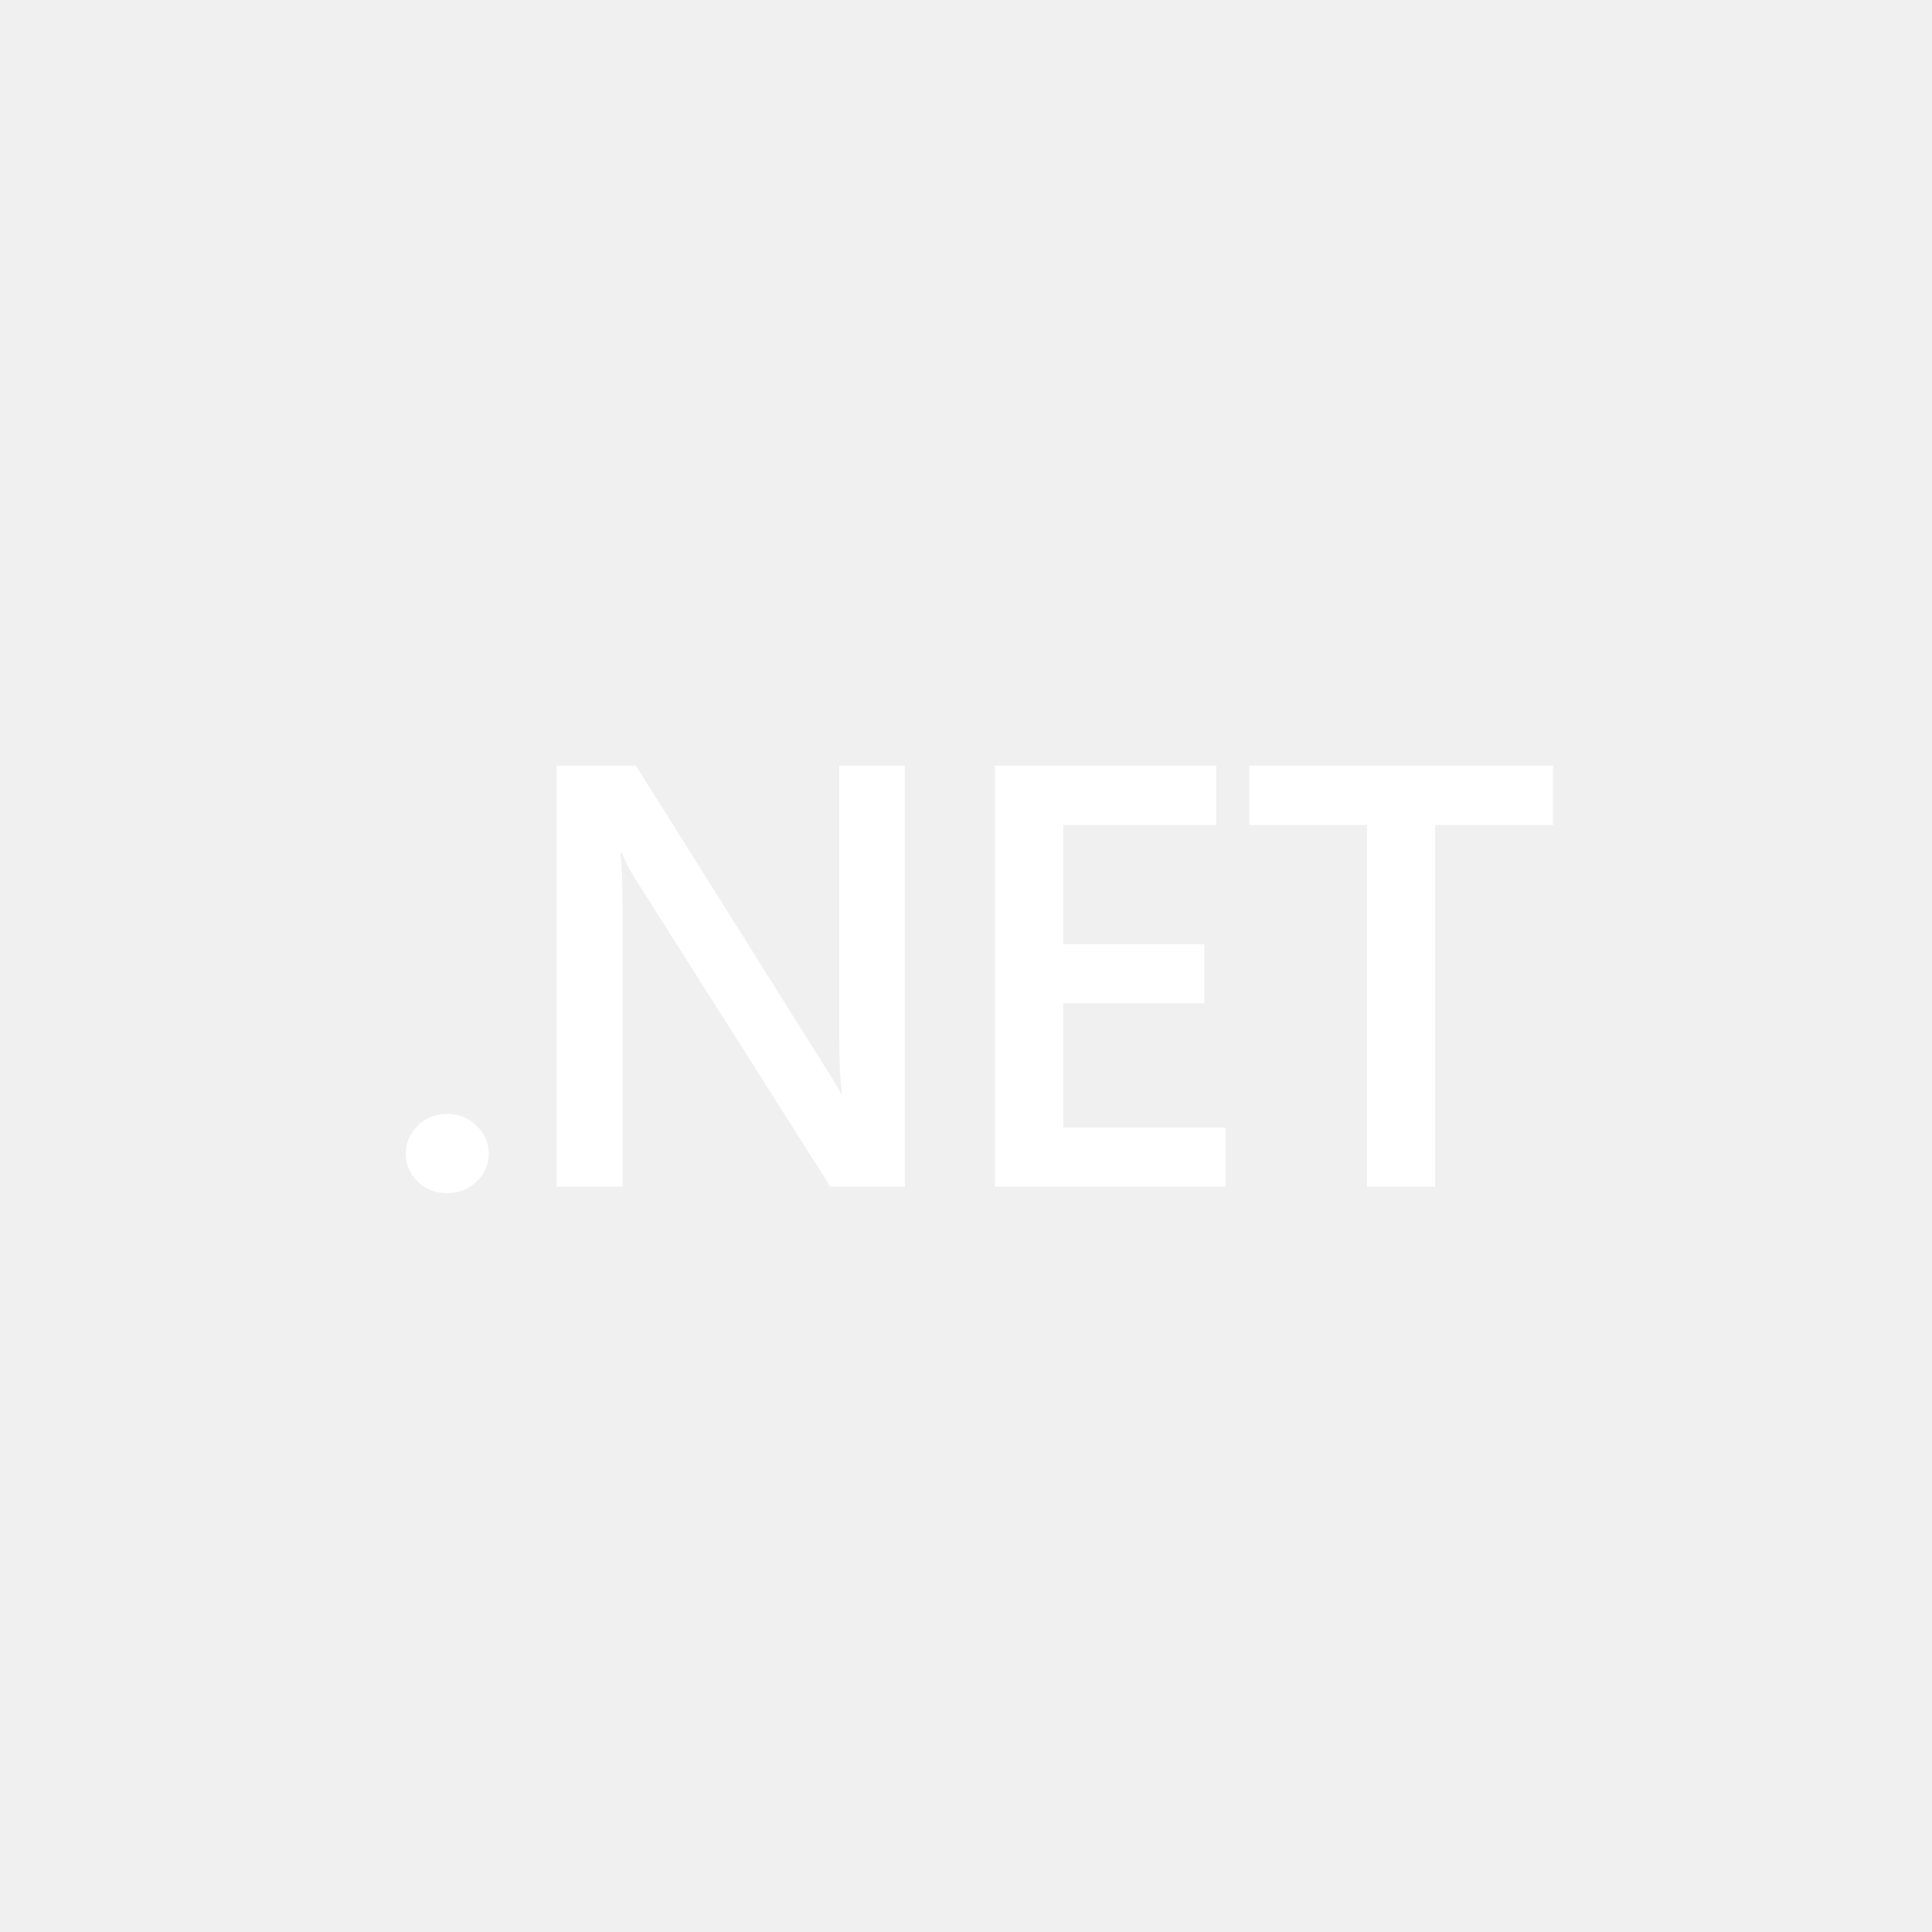
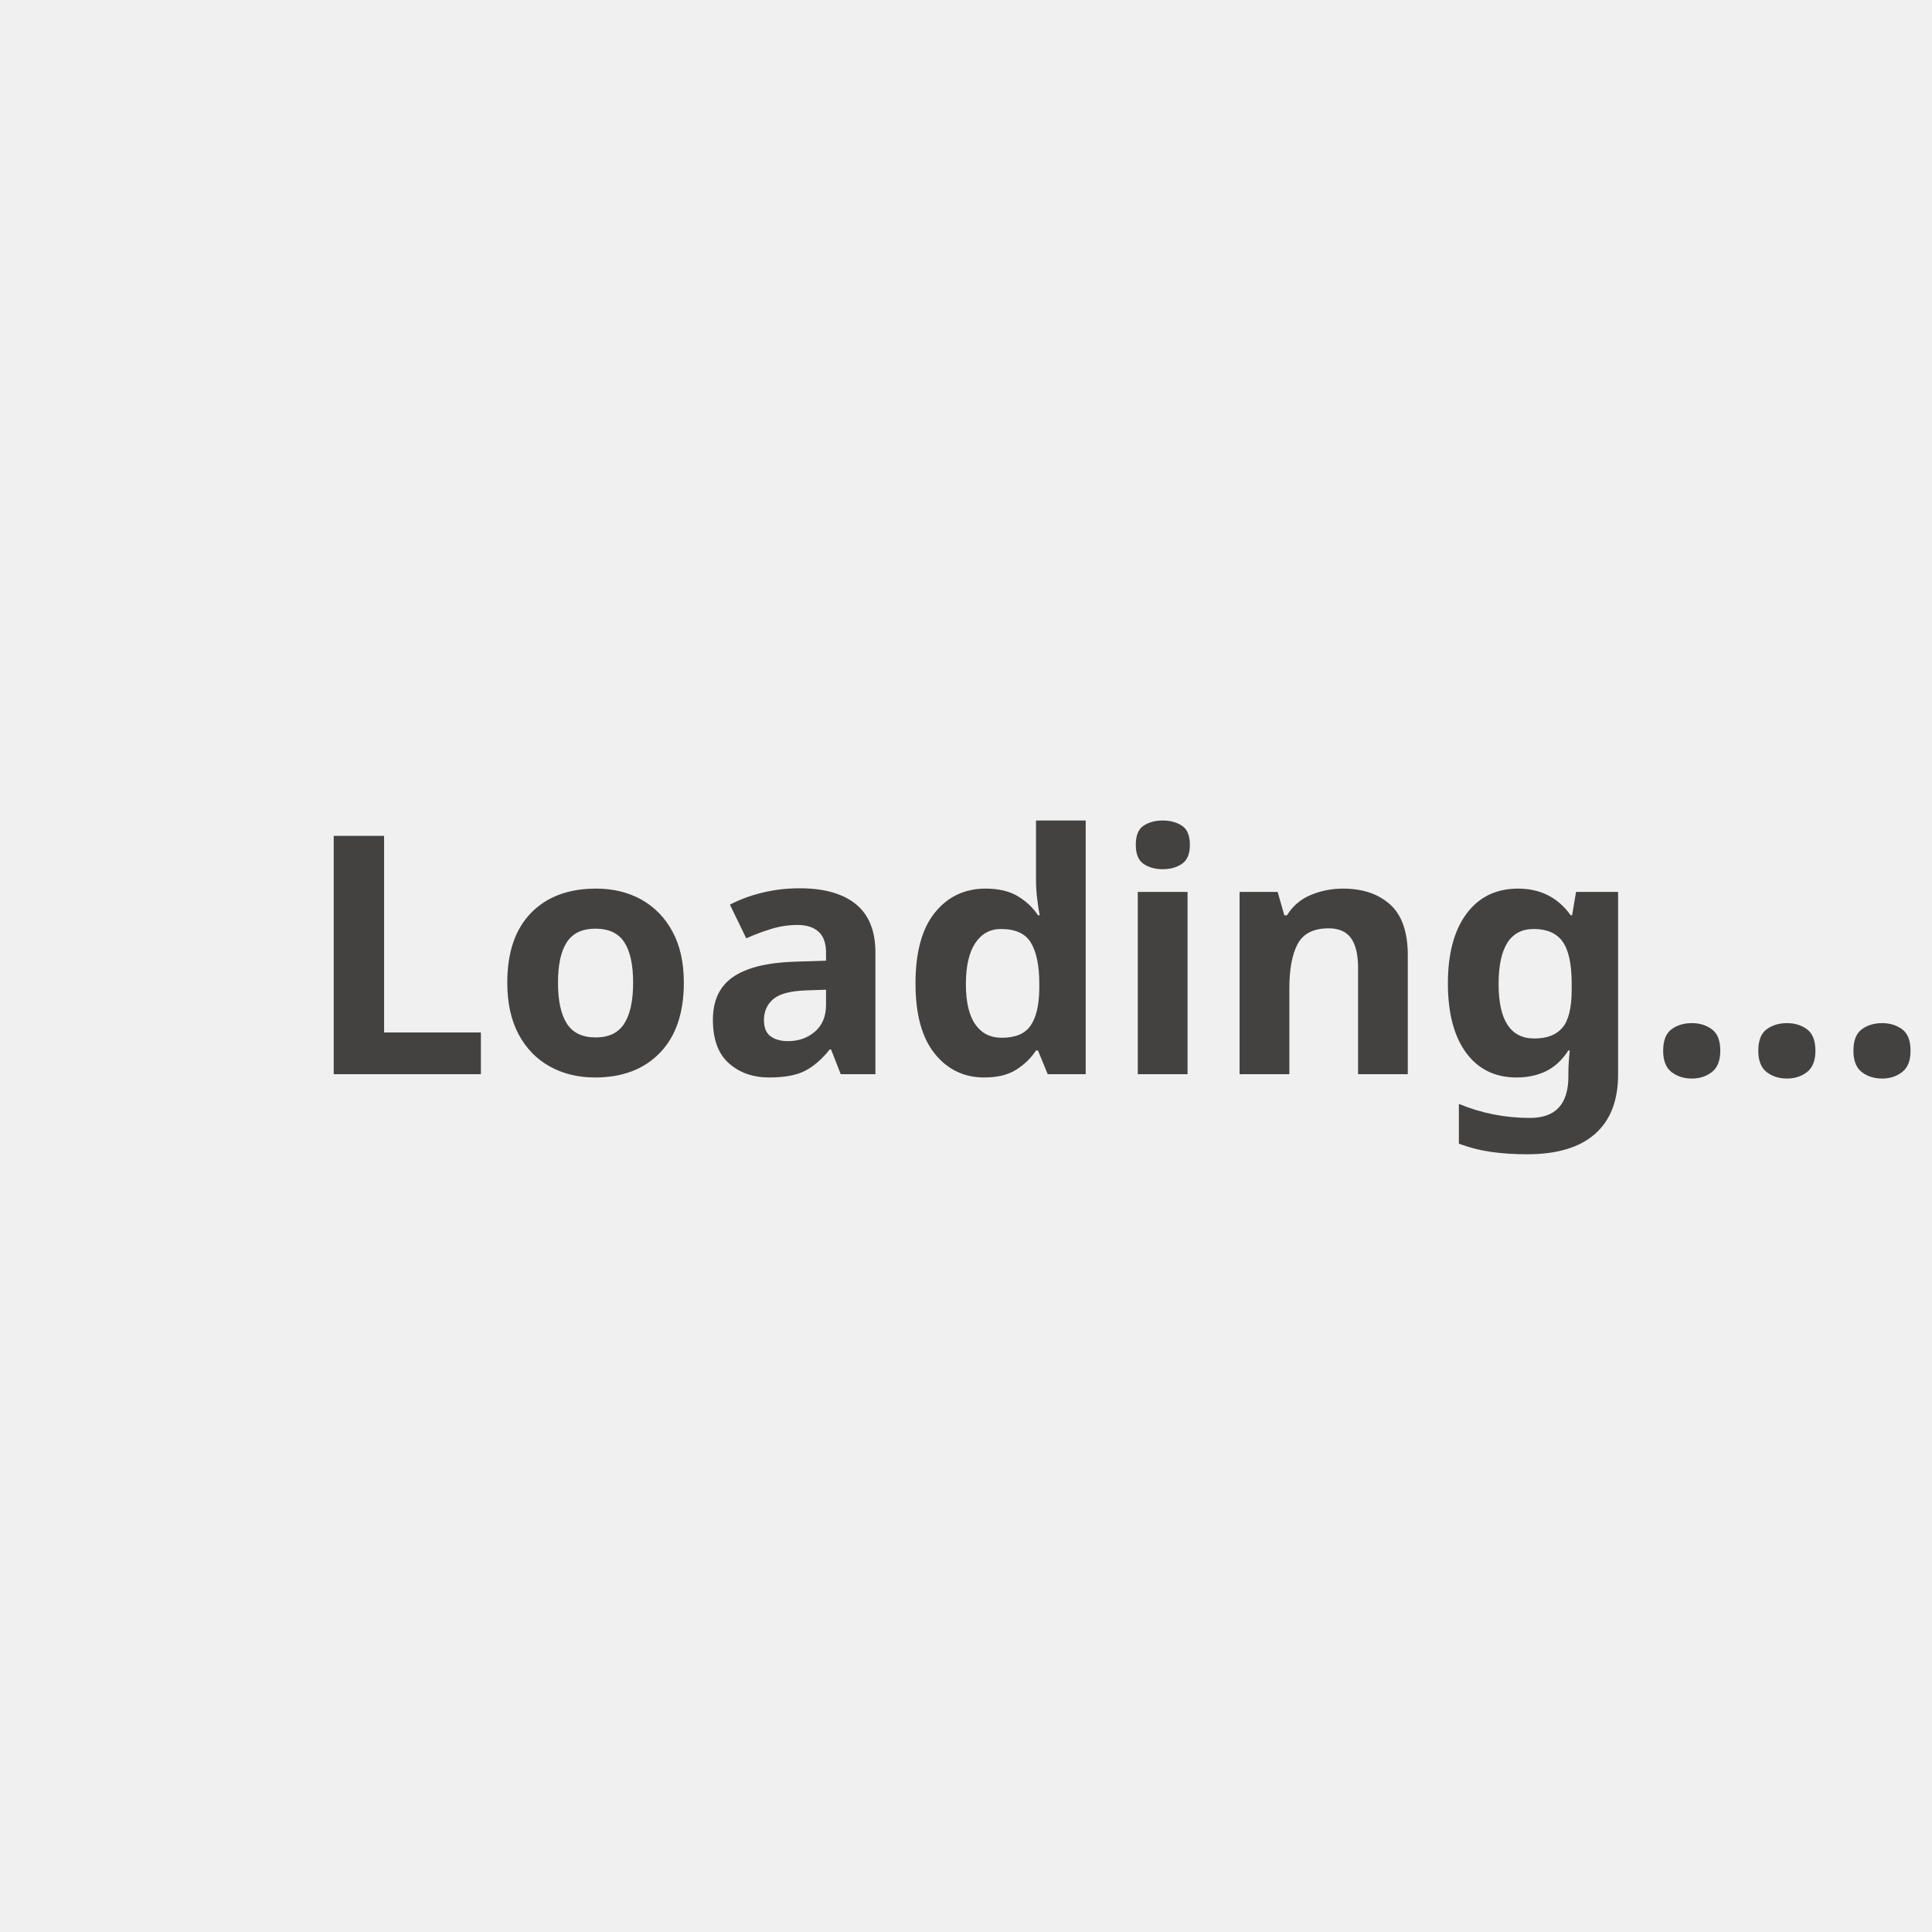
- <svg xmlns="http://www.w3.org/2000/svg" width="456" height="456" viewBox="0 0 456 456" version="1.1" xml:space="preserve" style="fill-rule:evenodd;clip-rule:evenodd;stroke-linejoin:round;stroke-miterlimit:2;">
-   <path d="m 105.5,281.609 c -2.703,0 -5.001,-0.9 -6.893,-2.702 -1.892,-1.848 -2.838,-4.042 -2.838,-6.582 0,-2.587 0.946,-4.804 2.838,-6.652 1.892,-1.848 4.19,-2.772 6.893,-2.772 2.748,0 5.068,0.924 6.96,2.772 1.937,1.848 2.906,4.064 2.906,6.652 0,2.54 -0.968,4.734 -2.906,6.582 -1.892,1.802 -4.212,2.702 -6.96,2.702 z" style="fill:#ffffff;fill-rule:nonzero;stroke-width:0.838" />
-   <path d="M 213.561,280.084 H 195.99 L 149.7,207.054 c -1.171,-1.848 -2.14,-3.765 -2.906,-5.751 h -0.406 c 0.361,2.125 0.541,6.675 0.541,13.65 v 65.132 h -15.543 v -99.36 h 18.719 l 44.737,71.298 c 1.892,2.957 3.109,4.989 3.649,6.098 h 0.27 c -0.45,-2.632 -0.676,-7.09 -0.676,-13.373 v -64.023 h 15.476 z" style="fill:#ffffff;fill-rule:nonzero;stroke-width:0.838" />
-   <path d="m 289.251,280.084 h -54.401 v -99.36 h 52.238 v 13.997 h -36.154 v 28.131 h 33.316 v 13.927 h -33.316 v 29.378 h 38.316 z" style="fill:#ffffff;fill-rule:nonzero;stroke-width:0.838" />
-   <path d="M 366.565,194.721 H 338.722 v 85.363 h -16.084 v -85.363 h -27.775 v -13.997 h 71.701 z" style="fill:#ffffff;fill-rule:nonzero;stroke-width:0.838" />
+ <svg xmlns="http://www.w3.org/2000/svg" width="456" height="456" viewBox="0 0 456 456" version="1.1" xml:space="preserve" style="fill-rule:evenodd;clip-rule:evenodd;stroke-linejoin:round;stroke-miterlimit:2;" id="svg4">
+   <defs id="defs4" />
+   <text xml:space="preserve" style="font-weight:600;font-size:78.782px;font-family:'Segoe UI';-inkscape-font-specification:'Segoe UI, Semi-Bold';fill:#434241;stroke-width:4.724" x="71.67" y="253.532" id="text4">
+     <tspan id="tspan4" x="71.67" y="253.532">Loading...</tspan>
+   </text>
</svg>
